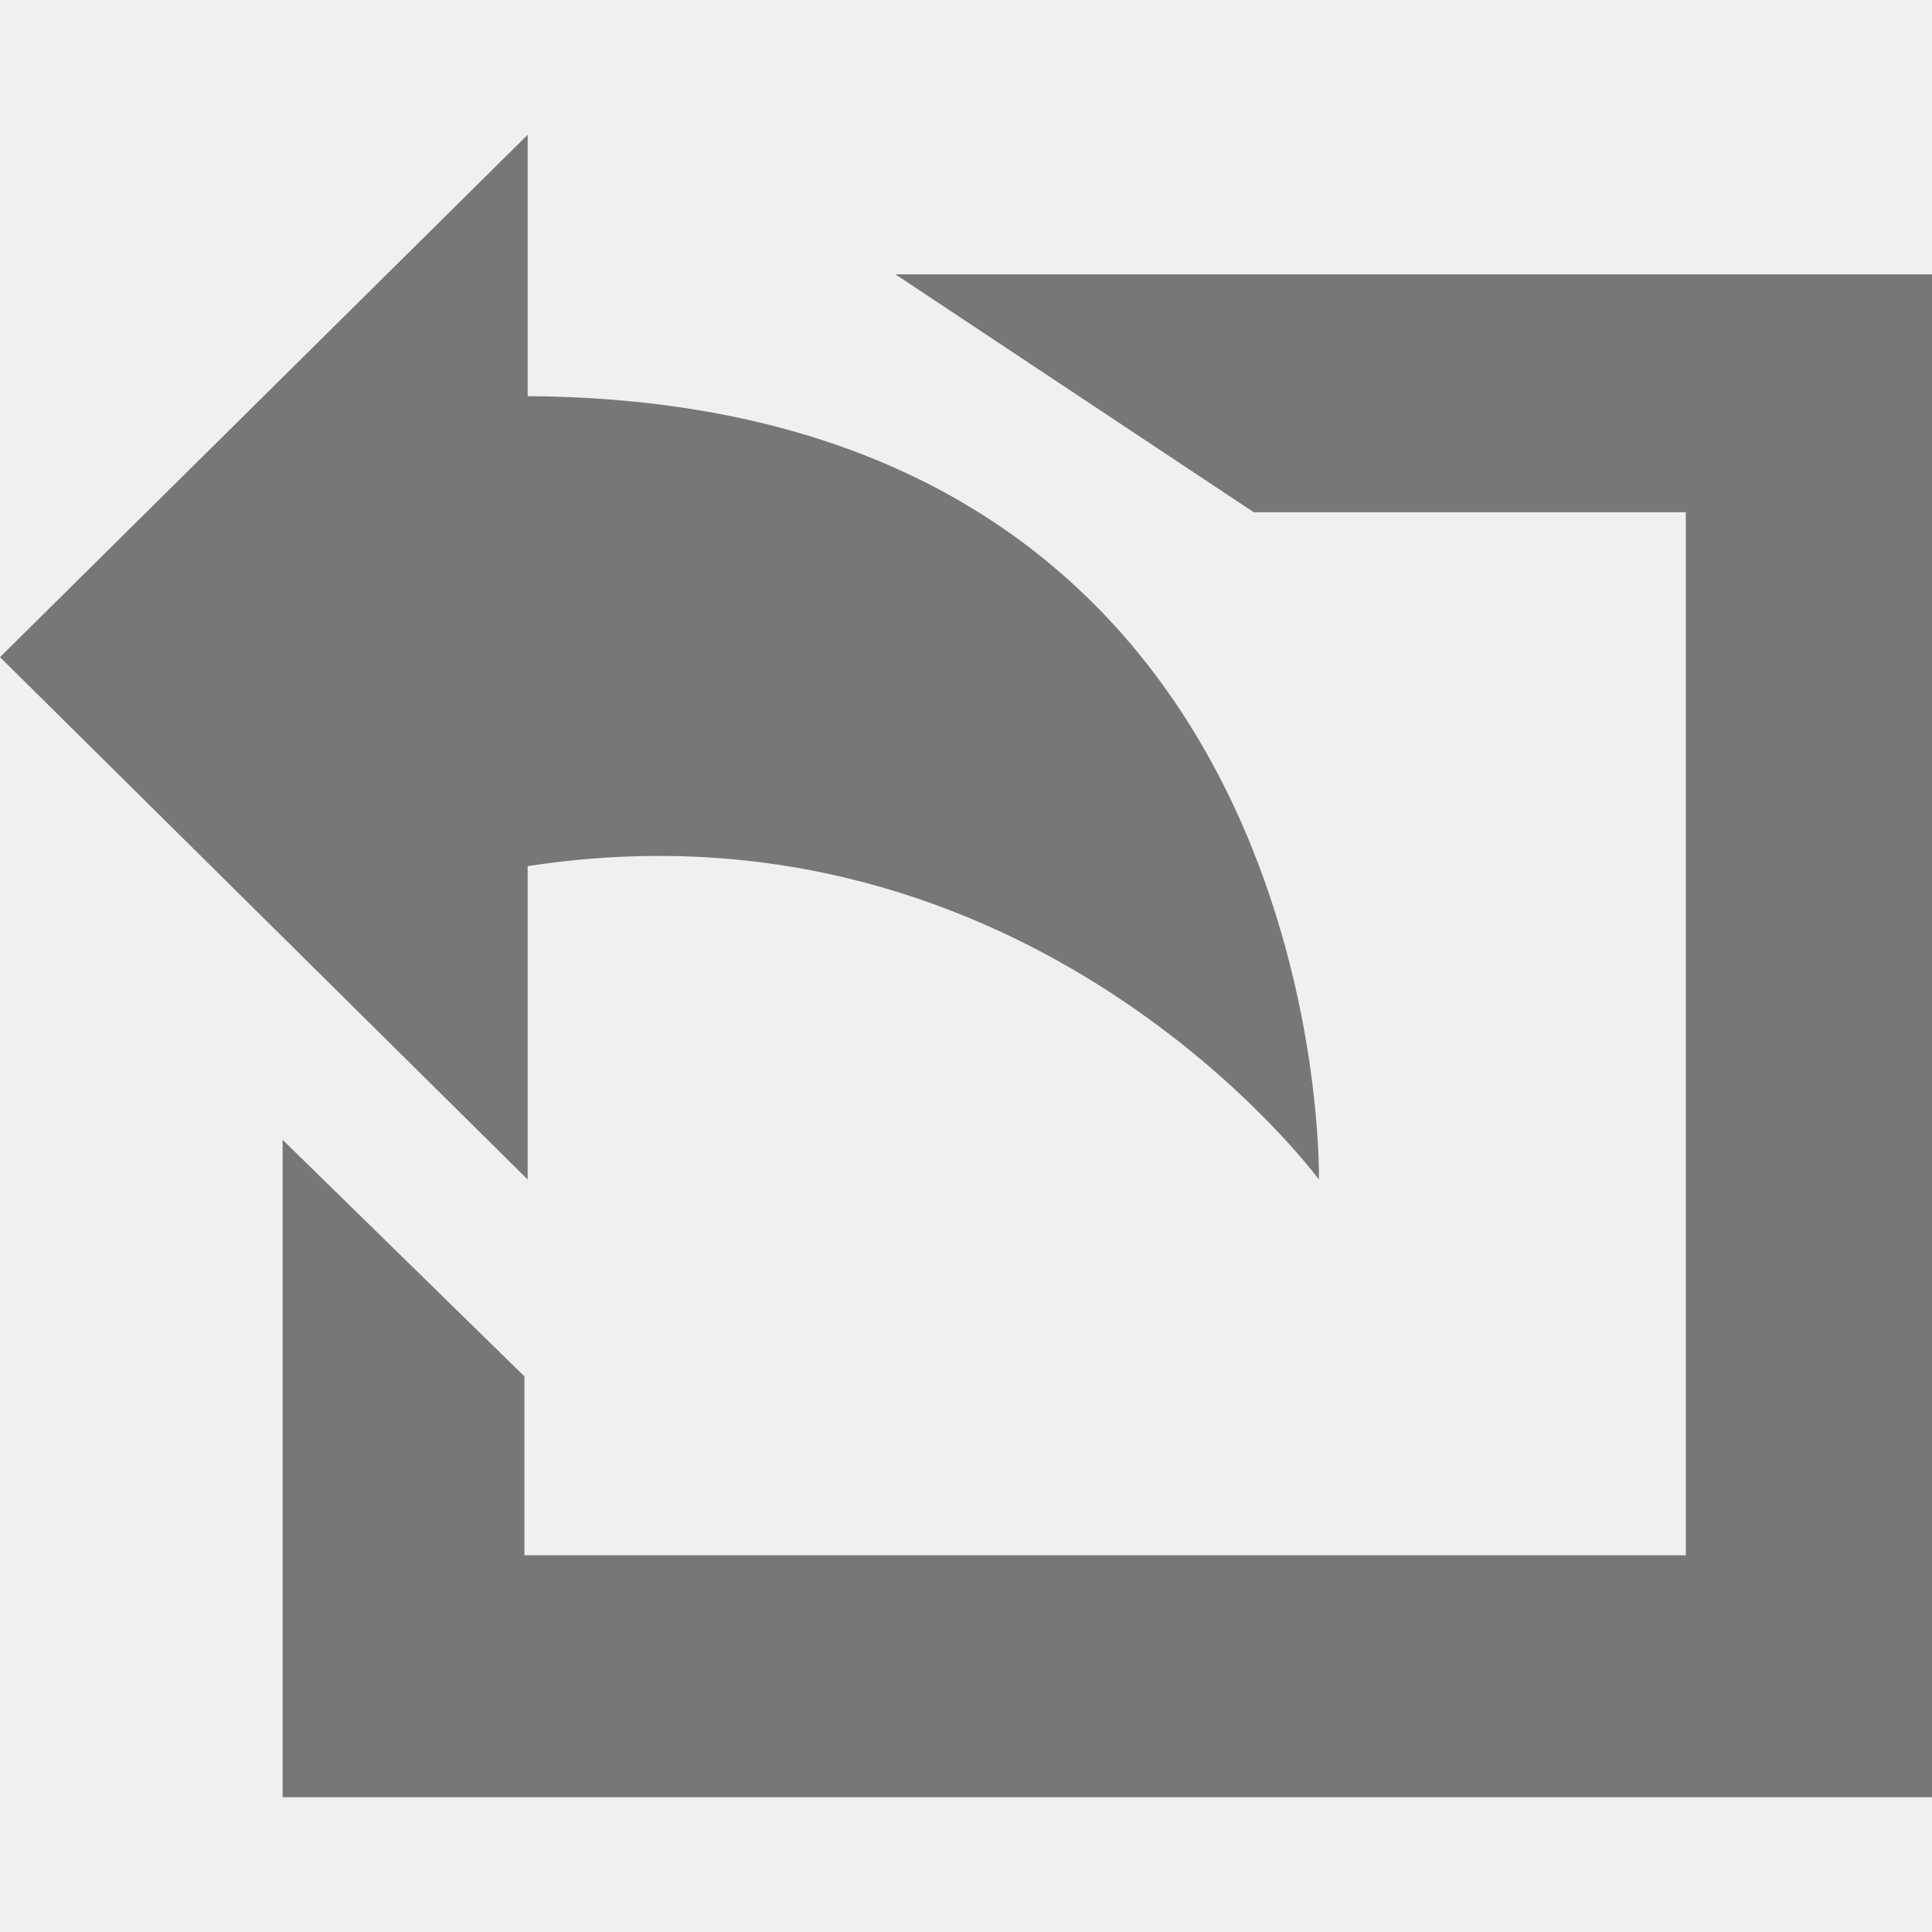
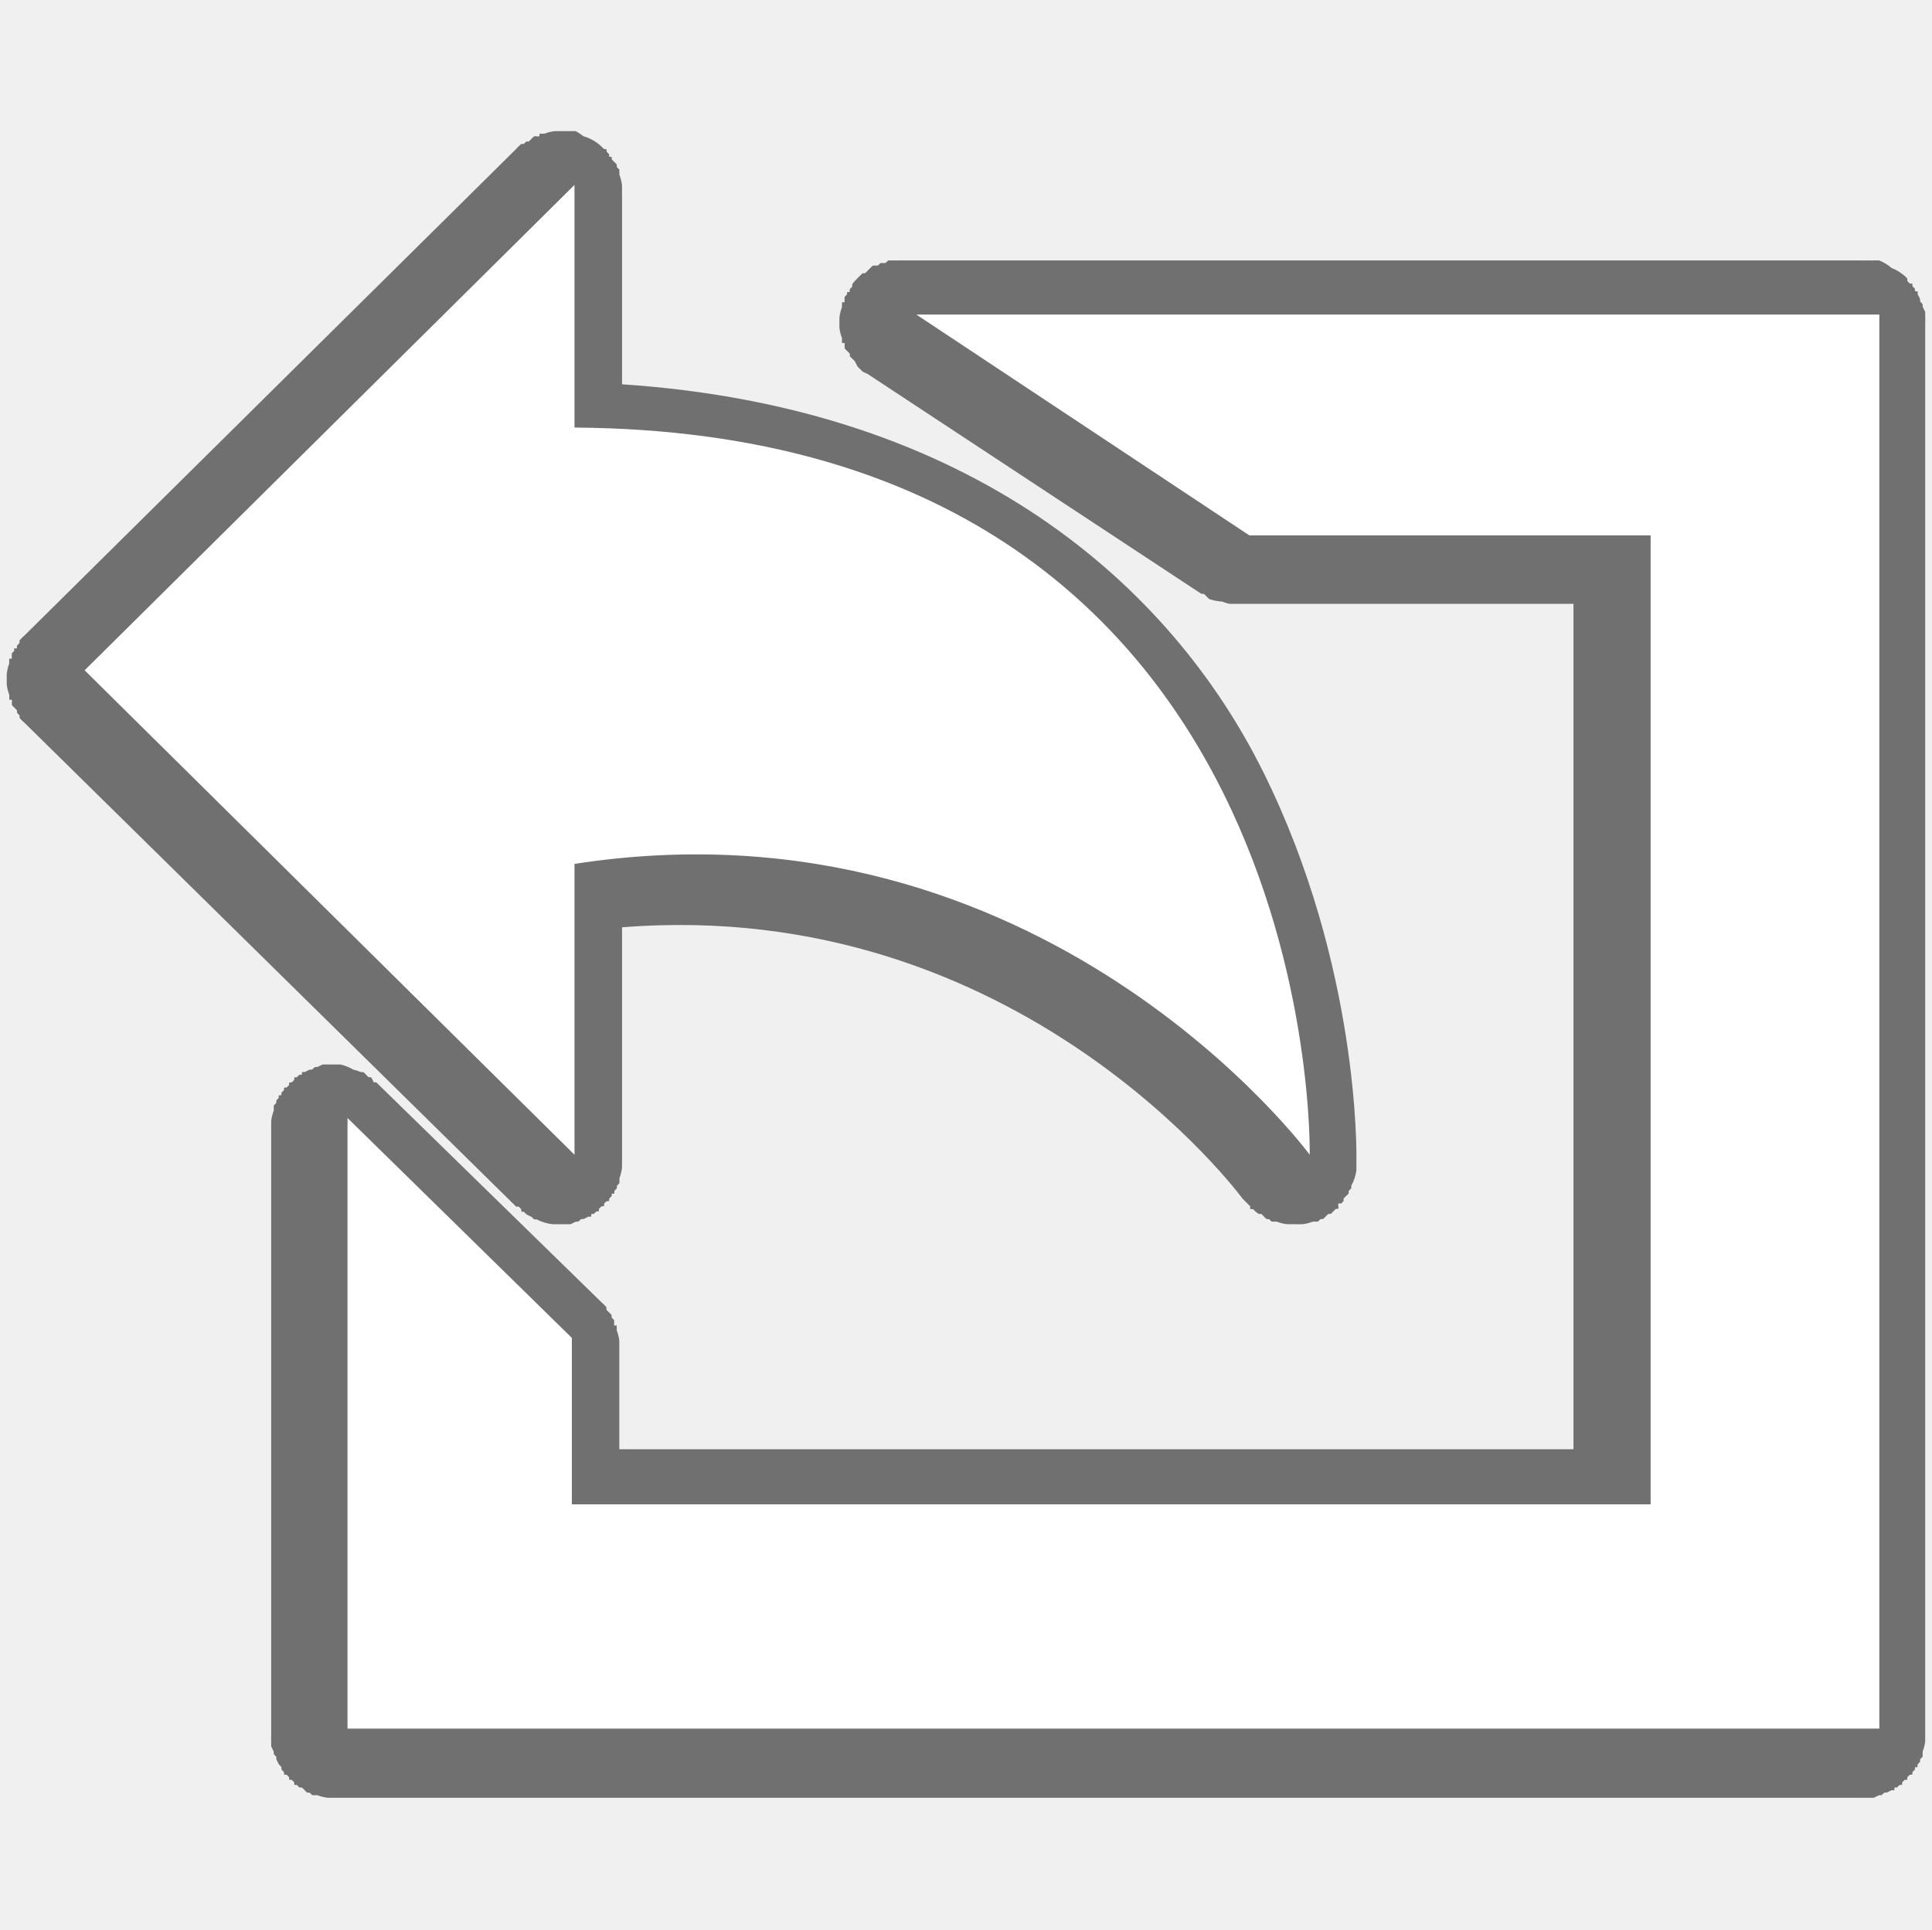
- <svg xmlns="http://www.w3.org/2000/svg" version="1.1" width="64" height="64" viewBox="0 0 64 55.07" id="Untitled-Page%201" xml:space="preserve">
-   <defs id="defs11" />
-   <g transform="matrix(-1.488372,0,0,1.488372,64,0)" id="g3794">
-     <path d="m 31.328,31.616 -25.849,0 0,-23.216 9.618,0 L 23.071,3.106 0,3.106 0,37 l 36.71,0 0,-14.632 -5.382,5.266 0,3.982 z" id="path5" style="fill:#777777;fill-opacity:1" />
-     <path d="m 31.256,16.277 0,6.975 L 43,11.626 31.256,0 l 0,5.817 C 13.291,5.934 13.645,23.253 13.645,23.253 c 0,0 6.399,-8.705 17.611,-6.975 l 0,0 z" id="path7" style="fill:#777777;fill-opacity:1" />
+ <svg xmlns="http://www.w3.org/2000/svg" version="1.1" width="22.861" height="22.837" id="svg2">
+   <defs id="defs4" />
+   <g transform="matrix(-0.9791342,0,0,0.9791342,22.62273,0.2382605)" id="g2997">
+     <path d="m 16.156,1.344 a 0.531,0.531 0 0 0 -0.094,0.062 0.531,0.531 0 0 0 -0.25,0.156 c 0.004,-0.004 -0.035,0.004 -0.031,0 0.004,-0.004 -0.004,0.035 0,0.031 0.004,-0.004 -0.035,0.035 -0.031,0.031 a 0.531,0.531 0 0 0 0,0.031 0.531,0.531 0 0 0 -0.031,0 c 0.003,-0.003 -0.002,0.035 0,0.031 0.002,-0.004 -0.033,0.035 -0.031,0.031 0.002,-0.004 -0.033,0.035 -0.031,0.031 0.002,-0.004 -0.002,0.035 0,0.031 0.002,-0.004 -0.033,0.035 -0.031,0.031 0.002,-0.004 -0.001,0.035 0,0.031 0.001,-0.004 -0.001,0.035 0,0.031 A 0.531,0.531 0 0 0 15.594,2 c 2.74e-4,-0.004 5.56e-4,0.016 0,0.031 5.48e-4,-0.008 0,0.039 0,0.031 0,-0.008 5.48e-4,0.039 0,0.031 5.56e-4,0.015 2.74e-4,0.035 0,0.031 l 0,2.281 c -4.245,0.283 -6.638,2.448 -7.75,4.688 -1.165,2.348 -1.126,4.639 -1.125,4.688 1.19e-5,5.2e-4 0,0.031 0,0.031 0,-0.008 5.476e-4,0.07 0,0.062 0,-0.008 5.476e-4,0.039 0,0.031 a 0.531,0.531 0 0 0 0.062,0.188 0.531,0.531 0 0 0 0,0.031 c -0.002,-0.004 0.033,0.035 0.031,0.031 -0.002,-0.004 0.002,0.035 0,0.031 a 0.531,0.531 0 0 0 0.031,0.031 c -0.003,-0.004 0.035,0.035 0.031,0.031 -0.002,-0.004 0.002,0.035 0,0.031 a 0.531,0.531 0 0 0 0.031,0.031 c -0.002,-0.002 0.024,-0.008 0.031,0 0.007,0.008 0.002,0.033 0,0.031 -0.004,-0.004 0.004,0.035 0,0.031 -0.004,-0.004 0.035,0.004 0.031,0 -0.004,-0.004 0.035,0.035 0.031,0.031 a 0.531,0.531 0 0 0 0.031,0.031 c -0.003,-0.003 0.035,0.002 0.031,0 -0.004,-0.002 0.035,0.033 0.031,0.031 -0.004,-0.002 0.035,0.033 0.031,0.031 -0.004,-0.002 0.035,0.002 0.031,0 -0.004,-0.002 0.035,0.033 0.031,0.031 -0.004,-0.002 0.035,0.001 0.031,0 -0.004,-0.001 0.035,0.001 0.031,0 a 0.531,0.531 0 0 0 0.125,0.031 c -0.004,-2.74e-4 0.016,-5.56e-4 0.031,0 0.015,5.56e-4 0.035,0 0.031,0 -0.004,0 0.016,5.56e-4 0.031,0 0.015,-5.56e-4 0.035,-2.74e-4 0.031,0 -0.008,0 0.039,-5.48e-4 0.031,0 0.015,-5.56e-4 0.035,-2.74e-4 0.031,0 a 0.531,0.531 0 0 0 0.125,-0.031 c -0.004,0.001 0.035,-0.001 0.031,0 -0.004,0.001 0.035,-0.002 0.031,0 -0.004,0.002 0.035,-0.033 0.031,-0.031 -0.004,0.002 0.035,-0.002 0.031,0 -0.004,0.002 0.035,-0.033 0.031,-0.031 -0.004,0.002 0.035,-0.034 0.031,-0.031 -0.004,0.002 0.035,-0.003 0.031,0 A 0.531,0.531 0 0 0 7.938,14.406 c -0.004,0.003 0.035,-0.035 0.031,-0.031 -0.004,0.004 0.035,-0.004 0.031,0 0.008,-0.007 0.002,-0.033 0,-0.031 -0.004,0.004 0.035,-0.035 0.031,-0.031 -0.004,0.004 0.035,-0.035 0.031,-0.031 A 0.531,0.531 0 0 0 8.094,14.25 c 0,0 2.689,-3.664 7.5,-3.281 l 0,2.812 0,0.031 c 0,-0.008 5.48e-4,0.07 0,0.062 A 0.531,0.531 0 0 0 15.625,14 c -0.001,-0.004 0.001,0.035 0,0.031 -0.001,-0.004 0.002,0.035 0,0.031 -0.002,-0.004 0.033,0.035 0.031,0.031 -0.002,-0.004 0.002,0.035 0,0.031 -0.002,-0.004 0.033,0.035 0.031,0.031 -0.002,-0.004 0.002,0.035 0,0.031 0.005,0.007 0.032,0.002 0.031,0 -0.002,-0.004 0.002,0.035 0,0.031 -0.002,-0.003 0.034,0.035 0.031,0.031 -0.002,-0.003 0.003,0.034 0,0.031 -0.003,-0.003 0.034,0.003 0.031,0 -0.003,-0.003 0.034,0.034 0.031,0.031 -0.003,-0.003 0.003,0.034 0,0.031 -0.003,-0.003 0.034,0.003 0.031,0 -0.003,-0.003 0.034,0.034 0.031,0.031 -0.003,-0.003 0.003,0.034 0,0.031 -0.003,-0.003 0.035,0.002 0.031,0 -0.003,-0.002 0.035,0.034 0.031,0.031 -0.003,-0.002 0.035,0.002 0.031,0 -0.004,-0.002 0.004,0.033 0,0.031 0.011,0.006 0.034,0.001 0.031,0 -0.005,-0.003 0.068,0.034 0.062,0.031 -0.005,-0.003 0.037,0.002 0.031,0 -0.006,-0.002 0.037,0.033 0.031,0.031 -0.006,-0.002 0.037,0.002 0.031,0 -0.006,-0.002 0.068,0.032 0.062,0.031 -0.006,-0.001 0.037,8.97e-4 0.031,0 -0.006,-8.97e-4 0.037,5.52e-4 0.031,0 a 0.531,0.531 0 0 0 0.031,0 c -0.004,-2.74e-4 0.016,-5.56e-4 0.031,0 0.015,5.56e-4 0.035,0 0.031,0 -0.008,0 0.039,-5.48e-4 0.031,0 0.015,-5.56e-4 0.035,-2.74e-4 0.031,0 A 0.531,0.531 0 0 0 16.625,14.5 c -0.004,0.001 0.035,-0.002 0.031,0 -0.004,0.002 0.035,-0.033 0.031,-0.031 A 0.531,0.531 0 0 0 16.75,14.438 c -0.004,0.003 0.035,-0.035 0.031,-0.031 -0.004,0.004 0.035,-0.004 0.031,0 -0.004,0.004 0.004,-0.035 0,-0.031 -0.004,0.004 0.035,-0.035 0.031,-0.031 a 0.531,0.531 0 0 0 0.031,0 L 22.812,8.5 A 0.531,0.531 0 0 0 22.875,8.438 c -0.003,0.003 0.002,-0.035 0,-0.031 -0.002,0.004 0.033,-0.035 0.031,-0.031 -0.003,0.003 0.002,-0.035 0,-0.031 -0.002,0.004 0.033,-0.035 0.031,-0.031 -0.002,0.004 0.033,-0.035 0.031,-0.031 -0.002,0.004 0.001,-0.035 0,-0.031 -8.73e-4,0.002 -0.003,-0.023 0,-0.031 0.003,-0.008 0.032,-0.002 0.031,0 -0.002,0.004 0.001,-0.035 0,-0.031 -0.001,0.004 0.001,-0.035 0,-0.031 a 0.531,0.531 0 0 0 0.031,-0.125 c -5.48e-4,0.008 0,-0.039 0,-0.031 0,0.008 -5.48e-4,-0.07 0,-0.062 0,0.008 -5.48e-4,-0.039 0,-0.031 A 0.531,0.531 0 0 0 23,7.781 c 0.001,0.004 -0.001,-0.035 0,-0.031 0.001,0.004 -0.002,-0.035 0,-0.031 7.94e-4,0.002 -0.028,0.008 -0.031,0 0.001,0.004 -0.001,-0.035 0,-0.031 0.001,0.004 -0.002,-0.035 0,-0.031 0.002,0.004 -0.033,-0.035 -0.031,-0.031 0.001,0.002 0.005,-0.024 0,-0.031 9.51e-4,0.002 -0.027,0.008 -0.031,0 0.002,0.004 -0.003,-0.035 0,-0.031 0.002,0.004 -0.034,-0.035 -0.031,-0.031 0.002,0.004 -0.003,-0.035 0,-0.031 A 0.531,0.531 0 0 0 22.812,7.438 L 16.875,1.562 A 0.531,0.531 0 0 0 16.812,1.5 c 0.003,0.002 -0.035,-0.002 -0.031,0 0.004,0.002 -0.035,-0.033 -0.031,-0.031 0.002,0.001 -0.024,0.004 -0.031,0 0.004,0.002 -0.035,-0.033 -0.031,-0.031 0.004,0.002 -0.035,-0.033 -0.031,-0.031 0.004,0.002 -0.035,-0.002 -0.031,0 0.002,8.734e-4 -0.023,0.003 -0.031,0 -0.008,-0.003 -0.002,-0.032 0,-0.031 0.004,0.002 -0.035,-0.001 -0.031,0 0.004,0.001 -0.035,-0.001 -0.031,0 a 0.531,0.531 0 0 0 -0.125,-0.031 c 0.008,5.476e-4 -0.039,0 -0.031,0 0.008,0 -0.07,5.476e-4 -0.062,0 0.008,0 -0.07,5.505e-4 -0.062,0 0.008,-5.505e-4 -0.039,0.001 -0.031,0 a 0.531,0.531 0 0 0 -0.062,0 z m -15.75,1.562 A 0.531,0.531 0 0 0 0.25,3 0.531,0.531 0 0 0 0.062,3.125 c 0.003,-0.003 -0.003,0.034 0,0.031 A 0.531,0.531 0 0 0 0.031,3.188 c 0.003,-0.003 -0.034,0.003 -0.031,0 a 0.531,0.531 0 0 0 0,0.031 c 0.002,-0.003 -0.034,0.035 -0.031,0.031 0.002,-0.003 -0.002,0.035 0,0.031 0.002,-0.003 -0.033,0.004 -0.031,0 -0.006,0.011 -0.001,0.034 0,0.031 0.003,-0.005 -0.034,0.068 -0.031,0.062 0.003,-0.005 -0.002,0.037 0,0.031 0.002,-0.006 -0.033,0.037 -0.031,0.031 0.002,-0.006 -0.002,0.037 0,0.031 0.002,-0.006 -0.032,0.068 -0.031,0.062 0.001,-0.006 -8.9707e-4,0.037 0,0.031 8.9707e-4,-0.006 -5.5157e-4,0.037 0,0.031 a 0.531,0.531 0 0 0 0,0.062 l 0,17.062 0,0.031 c 0,-0.008 5.4758e-4,0.07 0,0.062 a 0.531,0.531 0 0 0 0.031,0.125 c -0.001,-0.004 0.001,0.035 0,0.031 -0.001,-0.004 0.002,0.035 0,0.031 -0.002,-0.004 0.033,0.035 0.031,0.031 -0.002,-0.004 0.002,0.035 0,0.031 -0.002,-0.004 0.033,0.035 0.031,0.031 -0.002,-0.004 0.002,0.035 0,0.031 0.005,0.007 0.032,0.002 0.031,0 -0.002,-0.004 0.002,0.035 0,0.031 -0.002,-0.003 0.034,0.035 0.031,0.031 -0.002,-0.003 0.003,0.034 0,0.031 -0.003,-0.003 0.034,0.003 0.031,0 -0.003,-0.003 0.034,0.034 0.031,0.031 -0.003,-0.003 0.003,0.034 0,0.031 -0.003,-0.003 0.034,0.003 0.031,0 -0.003,-0.003 0.034,0.034 0.031,0.031 -0.003,-0.003 0.003,0.034 0,0.031 -0.003,-0.003 0.035,0.002 0.031,0 -0.003,-0.002 0.035,0.034 0.031,0.031 -0.003,-0.002 0.035,0.002 0.031,0 -0.003,-0.002 0.004,0.033 0,0.031 0.011,0.006 0.034,0.001 0.031,0 -0.005,-0.003 0.068,0.034 0.062,0.031 -0.005,-0.003 0.037,0.002 0.031,0 -0.006,-0.002 0.037,0.033 0.031,0.031 -0.006,-0.002 0.037,0.002 0.031,0 -0.006,-0.002 0.068,0.032 0.062,0.031 -0.006,-0.001 0.037,8.97e-4 0.031,0 -0.006,-8.97e-4 0.037,5.52e-4 0.031,0 a 0.531,0.531 0 0 0 0.062,0 l 18.469,0 0.031,0 c 0.015,5.56e-4 0.035,0 0.031,0 -0.008,0 0.039,-5.48e-4 0.031,0 a 0.531,0.531 0 0 0 0.125,-0.031 c -0.004,0.001 0.035,-0.001 0.031,0 -0.004,0.001 0.035,-0.002 0.031,0 -0.004,0.002 0.035,-0.033 0.031,-0.031 -0.004,0.002 0.035,-0.002 0.031,0 -0.004,0.002 0.035,-0.033 0.031,-0.031 -0.004,0.002 0.035,-0.034 0.031,-0.031 -0.004,0.002 0.035,-0.003 0.031,0 -0.003,0.002 0.035,-0.034 0.031,-0.031 -0.003,0.002 0.034,-0.003 0.031,0 -0.003,0.003 0.003,-0.034 0,-0.031 -0.003,0.003 0.034,-0.034 0.031,-0.031 -0.003,0.003 0.034,-0.003 0.031,0 -0.003,0.003 0.003,-0.034 0,-0.031 -0.003,0.003 0.034,-0.034 0.031,-0.031 -0.003,0.003 0.034,-0.003 0.031,0 -0.003,0.003 0.002,-0.035 0,-0.031 -0.002,0.003 0.034,-0.035 0.031,-0.031 -0.002,0.003 0.002,-0.035 0,-0.031 -0.003,0.005 0.034,-0.037 0.031,-0.031 -0.003,0.005 0.034,-0.068 0.031,-0.062 -0.003,0.005 0.002,-0.037 0,-0.031 -0.002,0.006 0.033,-0.037 0.031,-0.031 -0.002,0.006 0.002,-0.037 0,-0.031 -0.002,0.006 0.032,-0.068 0.031,-0.062 -0.001,0.006 8.97e-4,-0.037 0,-0.031 -8.97e-4,0.006 5.52e-4,-0.037 0,-0.031 a 0.531,0.531 0 0 0 0,-0.062 l 0,-7.344 0,-0.031 c 0,0.008 -5.48e-4,-0.07 0,-0.062 a 0.531,0.531 0 0 0 -0.031,-0.125 c 0.001,0.004 -0.001,-0.035 0,-0.031 0.001,0.004 -0.002,-0.035 0,-0.031 0.002,0.004 -0.033,-0.035 -0.031,-0.031 0.002,0.004 -0.002,-0.035 0,-0.031 0.002,0.004 -0.033,-0.035 -0.031,-0.031 0.001,0.002 0.005,-0.024 0,-0.031 0.002,0.004 -0.033,-0.004 -0.031,0 0.002,0.004 -0.002,-0.035 0,-0.031 0.002,0.003 -0.034,-0.035 -0.031,-0.031 0.002,0.003 -0.003,-0.034 0,-0.031 0.003,0.003 -0.034,-0.003 -0.031,0 0.003,0.003 -0.034,-0.034 -0.031,-0.031 0.003,0.003 -0.003,-0.034 0,-0.031 0.003,0.003 -0.034,-0.003 -0.031,0 0.003,0.003 -0.034,-0.034 -0.031,-0.031 0.003,0.003 -0.003,-0.034 0,-0.031 0.003,0.003 -0.035,-0.002 -0.031,0 0.003,0.002 -0.035,-0.034 -0.031,-0.031 0.003,0.002 -0.035,-0.002 -0.031,0 0.004,0.002 -0.004,-0.033 0,-0.031 -0.011,-0.006 -0.034,-0.001 -0.031,0 0.005,0.003 -0.068,-0.034 -0.062,-0.031 0.005,0.003 -0.037,-0.002 -0.031,0 0.006,0.002 -0.037,-0.033 -0.031,-0.031 0.006,0.002 -0.037,-0.002 -0.031,0 0.006,0.002 -0.068,-0.032 -0.062,-0.031 0.006,0.001 -0.037,-8.97e-4 -0.031,0 0.006,8.97e-4 -0.037,-5.52e-4 -0.031,0 a 0.531,0.531 0 0 0 -0.031,0 c 0.004,2.74e-4 -0.016,5.56e-4 -0.031,0 0.008,5.48e-4 -0.039,0 -0.031,0 0.004,0 -0.016,-5.56e-4 -0.031,0 -0.015,5.56e-4 -0.035,2.74e-4 -0.031,0 A 0.531,0.531 0 0 0 18.844,12.688 0.531,0.531 0 0 0 18.75,12.719 c 0.004,-0.002 -0.035,0.002 -0.031,0 0.004,-0.002 -0.035,0.033 -0.031,0.031 0.004,-0.002 -0.035,0.034 -0.031,0.031 0.004,-0.002 -0.035,0.003 -0.031,0 a 0.531,0.531 0 0 0 -0.031,0.062 0.531,0.531 0 0 0 -0.031,0 L 15.844,15.5 a 0.531,0.531 0 0 0 -0.062,0.062 c 0.003,-0.003 -0.002,0.035 0,0.031 0.002,-0.004 -0.033,0.035 -0.031,0.031 0.002,-0.004 -0.033,0.035 -0.031,0.031 0.002,-0.004 -0.002,0.035 0,0.031 0.002,-0.004 -0.033,0.035 -0.031,0.031 0.002,-0.004 -0.001,0.035 0,0.031 8.73e-4,-0.002 0.003,0.023 0,0.031 -0.003,0.008 -0.032,0.002 -0.031,0 0.002,-0.004 -0.001,0.035 0,0.031 0.001,-0.004 -0.001,0.035 0,0.031 a 0.531,0.531 0 0 0 -0.031,0.125 c 5.48e-4,-0.008 0,0.039 0,0.031 0,-0.004 -5.56e-4,0.016 0,0.031 5.56e-4,0.015 2.74e-4,0.035 0,0.031 l 0,1.219 -11.531,0 0,-10.219 4.062,0 0.031,0 c -0.008,0 0.07,-5.476e-4 0.062,0 A 0.531,0.531 0 0 0 8.344,7.031 0.531,0.531 0 0 0 8.5,7 c -0.004,0.002 0.035,-0.033 0.031,-0.031 -0.004,0.002 0.035,-0.034 0.031,-0.031 -0.004,0.002 0.035,-0.002 0.031,0 L 12.625,4.281 A 0.531,0.531 0 0 0 12.688,4.25 c -0.005,0.005 0.036,-0.036 0.031,-0.031 -0.005,0.005 0.036,-0.036 0.031,-0.031 -0.005,0.005 0.035,-0.068 0.031,-0.062 -0.004,0.005 0.035,-0.037 0.031,-0.031 -0.004,0.006 0.035,-0.037 0.031,-0.031 -0.001,0.002 -0.005,-0.022 0,-0.031 -0.002,0.004 0.033,-0.035 0.031,-0.031 -0.003,0.006 0.034,-0.038 0.031,-0.031 -0.001,0.003 -0.005,-0.018 0,-0.031 -8.73e-4,0.002 -0.003,-0.023 0,-0.031 0.003,-0.008 0.032,-0.002 0.031,0 -0.002,0.004 0.001,-0.035 0,-0.031 -0.001,0.004 0.001,-0.035 0,-0.031 a 0.531,0.531 0 0 0 0.031,-0.125 c -5.48e-4,0.008 0,-0.039 0,-0.031 0,0.008 -5.48e-4,-0.07 0,-0.062 0,0.008 -5.48e-4,-0.039 0,-0.031 a 0.531,0.531 0 0 0 -0.031,-0.125 c 0.001,0.004 -0.001,-0.035 0,-0.031 0.001,0.004 -0.002,-0.035 0,-0.031 7.94e-4,0.002 -0.028,0.008 -0.031,0 0.001,0.004 -0.001,-0.035 0,-0.031 0.001,0.004 -0.002,-0.035 0,-0.031 0.002,0.004 -0.033,-0.035 -0.031,-0.031 0.002,0.004 -0.002,-0.035 0,-0.031 9.51e-4,0.002 -0.027,0.008 -0.031,0 0.002,0.004 -0.003,-0.035 0,-0.031 0.002,0.004 -0.034,-0.035 -0.031,-0.031 0.002,0.004 -0.003,-0.035 0,-0.031 A 0.531,0.531 0 0 0 12.75,3.125 c 0.003,0.003 -0.034,-0.034 -0.031,-0.031 0.003,0.003 -0.035,-0.034 -0.031,-0.031 0.003,0.003 -0.035,-0.003 -0.031,0 0.004,0.003 -0.035,-0.034 -0.031,-0.031 0.004,0.002 -0.035,-0.033 -0.031,-0.031 0.004,0.002 -0.035,-0.033 -0.031,-0.031 0.004,0.002 -0.035,-0.002 -0.031,0 0.004,0.002 -0.035,-0.002 -0.031,0 0.004,0.002 -0.035,-0.033 -0.031,-0.031 0.004,0.001 -0.035,-0.001 -0.031,0 0.004,0.001 -0.035,-0.001 -0.031,0 0.004,0.001 -0.035,-0.032 -0.031,-0.031 0.004,9.288e-4 -0.035,-7.55e-4 -0.031,0 0.004,7.55e-4 -0.036,-5.799e-4 -0.031,0 a 0.531,0.531 0 0 0 -0.031,0 c 0.008,5.476e-4 -0.039,0 -0.031,0 0.004,0 -0.016,-5.563e-4 -0.031,0 l -0.031,0 -11.562,0 c 0.004,2.738e-4 -0.016,5.563e-4 -0.031,0 0.004,2.738e-4 -0.016,5.563e-4 -0.031,0 0.004,2.738e-4 -0.016,5.563e-4 -0.031,0 -0.015,-5.563e-4 -0.035,0 -0.031,0 0.008,0 -0.039,5.476e-4 -0.031,0 a 0.531,0.531 0 0 0 -0.062,0 z" transform="translate(-0.00641988,-0.00314999)" id="path2995" style="fill:#000000;fill-opacity:0.533" />
+     <path d="m 16.162,1.992 0,2.933 c -9.061,0.059 -8.885,8.79 -8.885,8.79 0,0 3.23,-4.388 8.885,-3.516 l 0,3.516 5.92,-5.856 -5.92,-5.867 z m -15.769,1.567 0,17.093 18.512,0 0,-7.381 -2.711,2.658 0,2.012 -13.037,0 0,-11.713 4.85,0 4.024,-2.669 -11.639,0 z" id="path5" style="fill:#ffffff;fill-opacity:1" />
  </g>
</svg>
